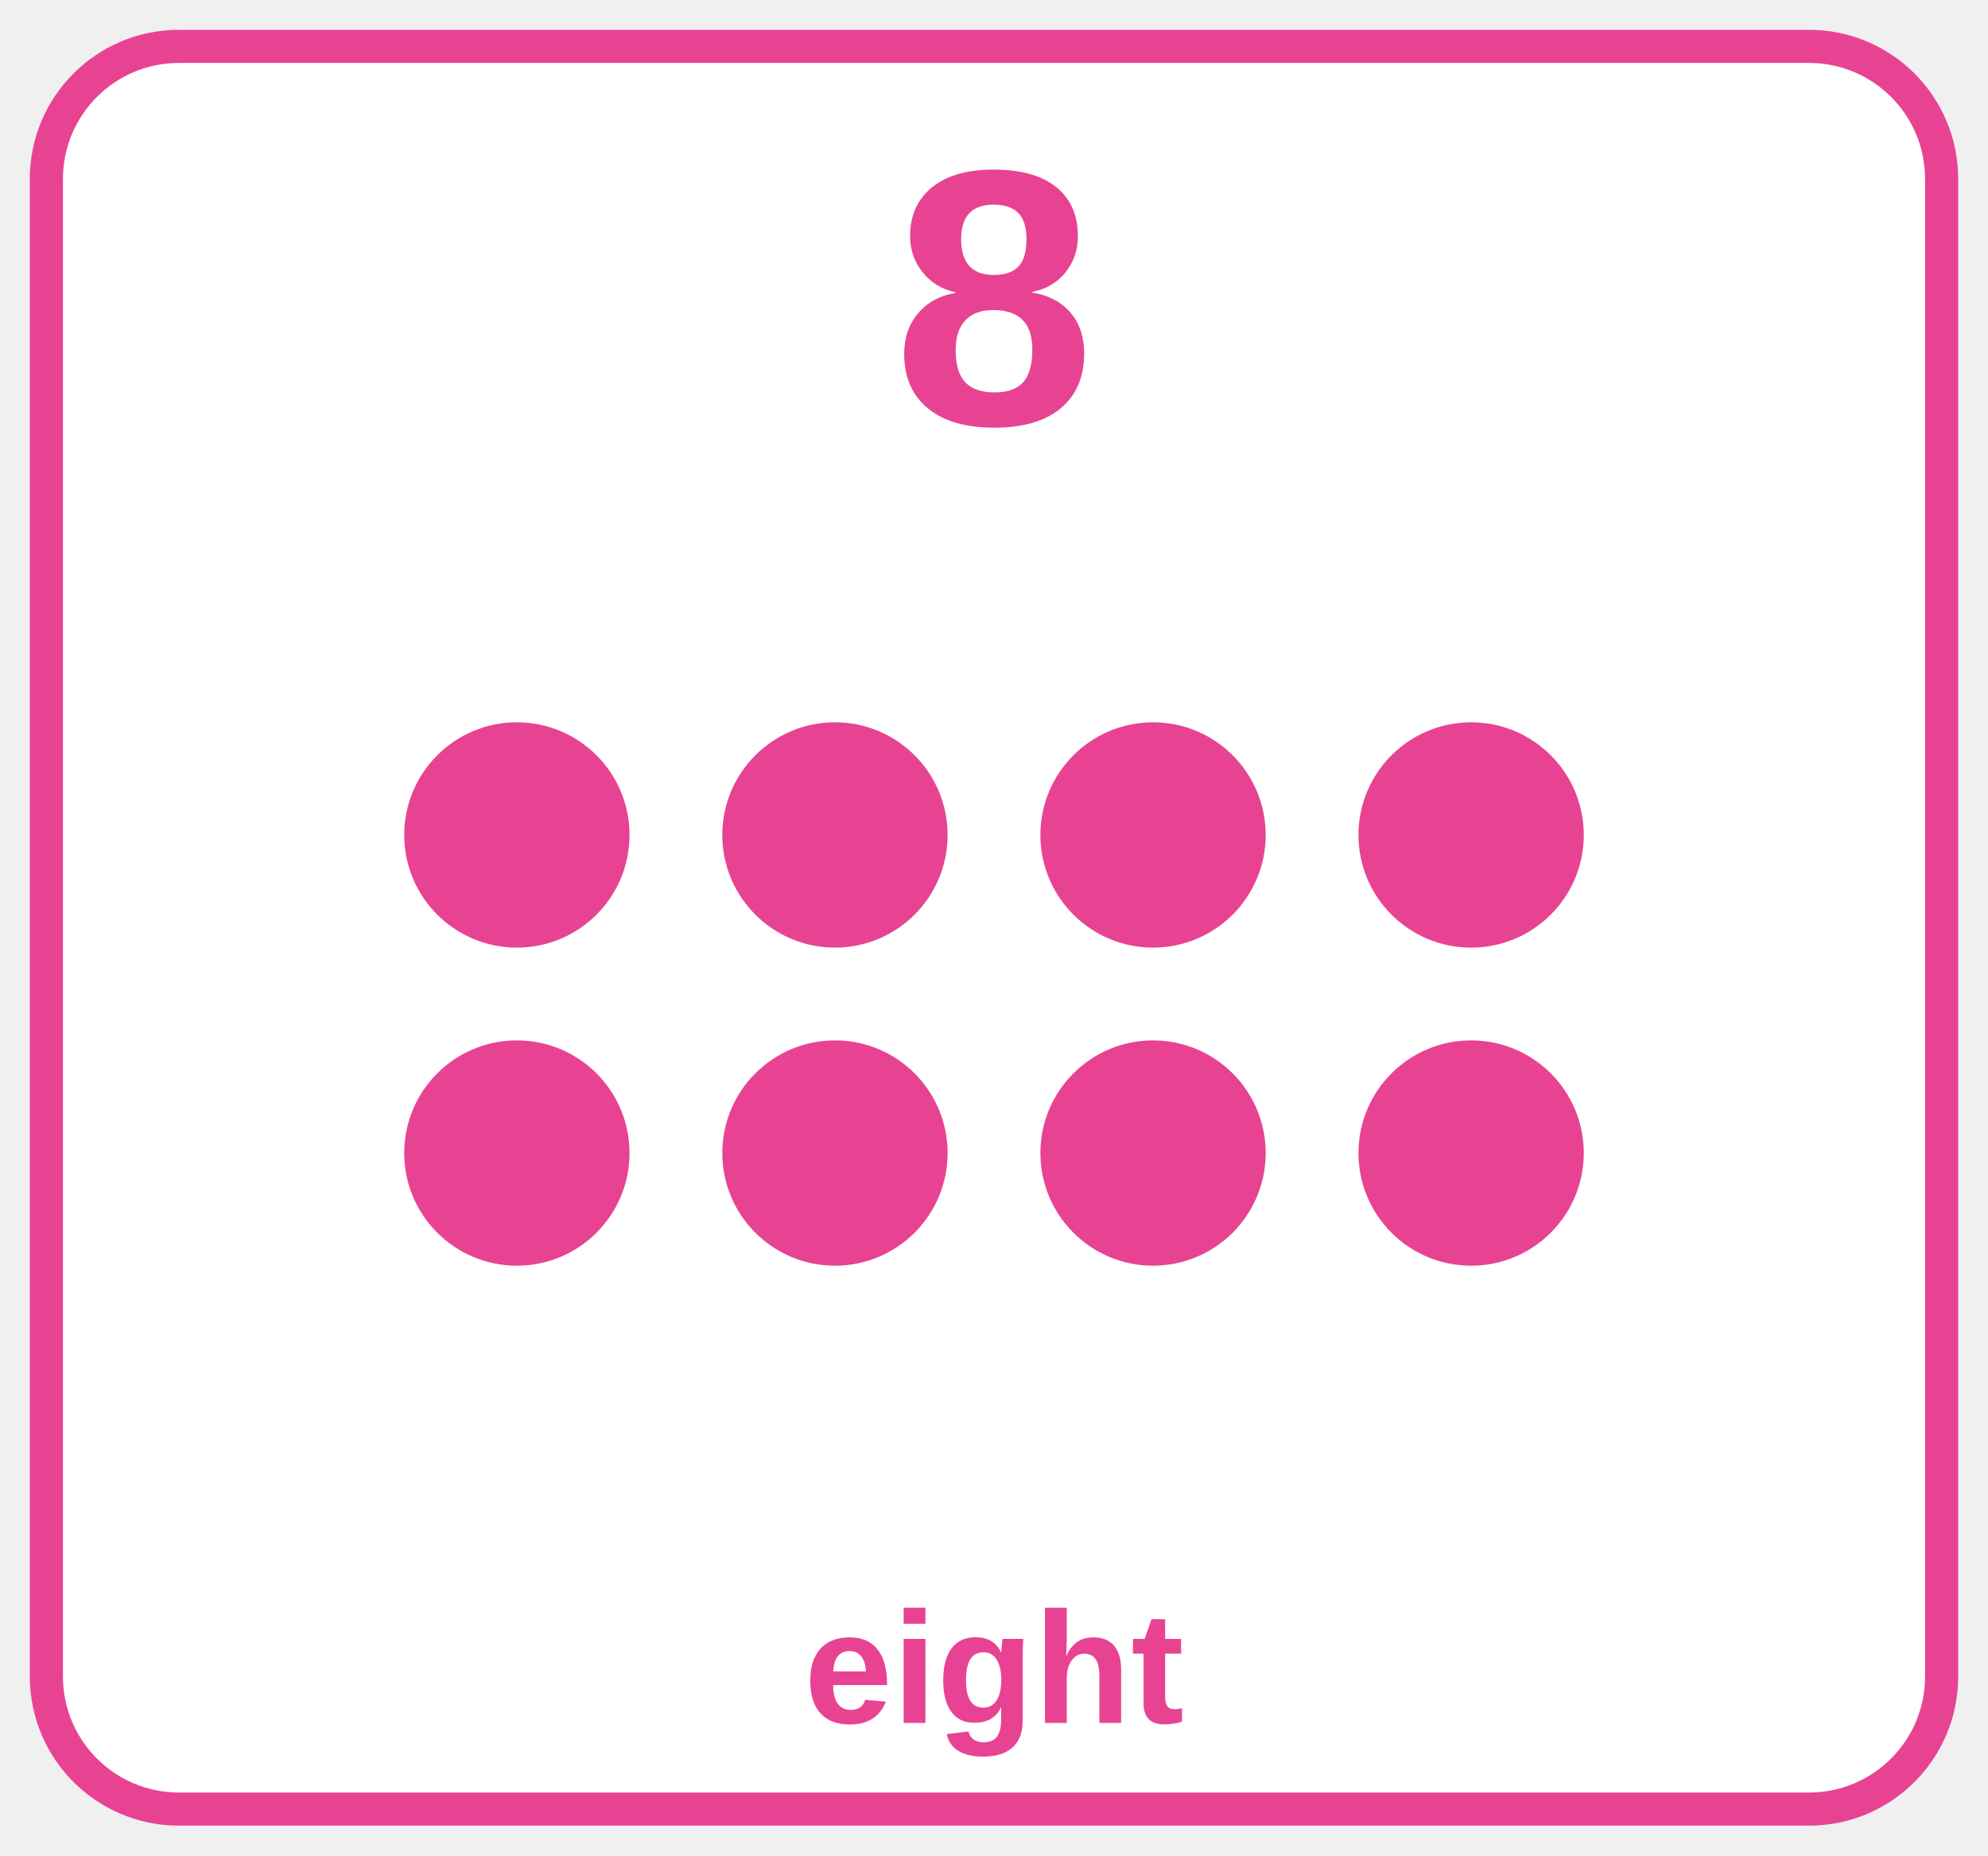
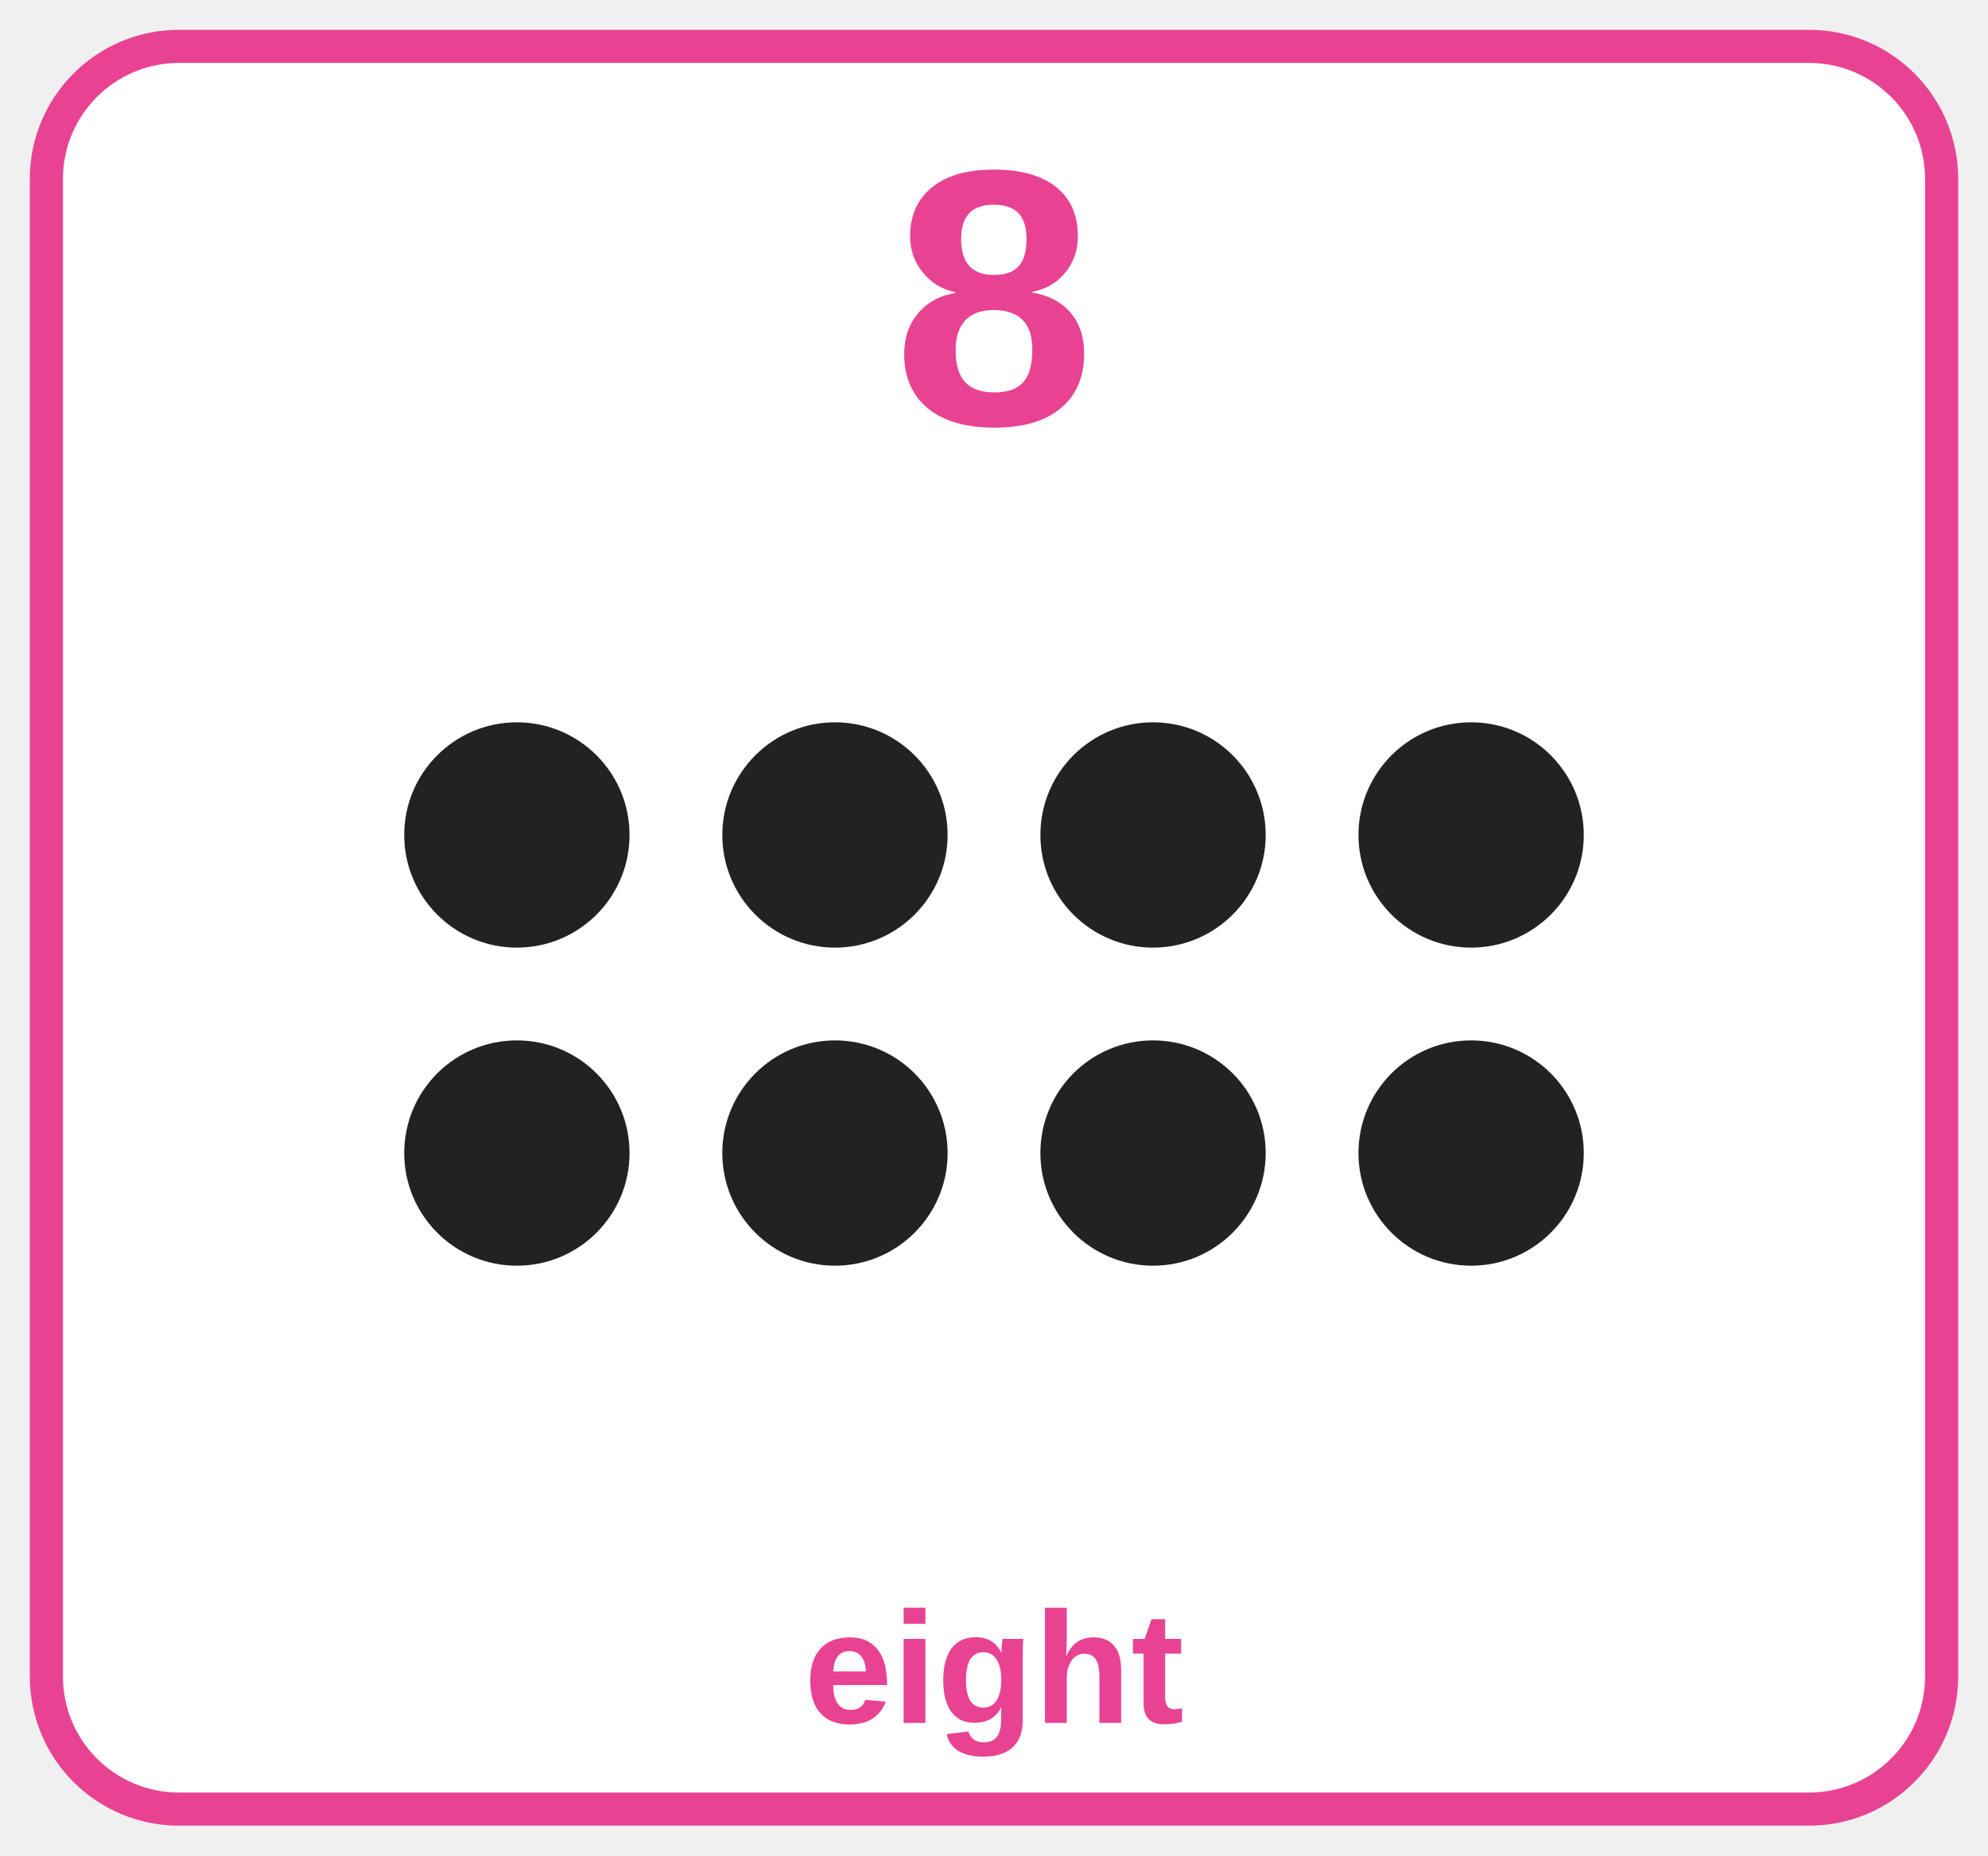
<svg xmlns="http://www.w3.org/2000/svg" viewBox="0 0 600 560" role="img" aria-label="eight, 8">
  <rect x="14" y="14" width="572" height="532" rx="40" fill="#ffffff" stroke="#e84393" stroke-width="10" />
  <text x="300.0" y="128" text-anchor="middle" font-family="Nunito, Arial, sans-serif" font-size="110" font-weight="800" fill="#e84393">8</text>
-   <circle cx="156.0" cy="252.0" r="34" fill="#e84393" />
-   <circle cx="252.0" cy="252.0" r="34" fill="#e84393" />
-   <circle cx="348.0" cy="252.0" r="34" fill="#e84393" />
-   <circle cx="444.0" cy="252.0" r="34" fill="#e84393" />
-   <circle cx="156.0" cy="348.0" r="34" fill="#e84393" />
-   <circle cx="252.0" cy="348.0" r="34" fill="#e84393" />
-   <circle cx="348.0" cy="348.0" r="34" fill="#e84393" />
-   <circle cx="444.0" cy="348.0" r="34" fill="#e84393" />
+   <circle cx="156.0" cy="252.0" r="34" fill="#222222" />
+   <circle cx="252.0" cy="252.0" r="34" fill="#222222" />
+   <circle cx="348.0" cy="252.0" r="34" fill="#222222" />
+   <circle cx="444.0" cy="252.0" r="34" fill="#222222" />
+   <circle cx="156.0" cy="348.0" r="34" fill="#222222" />
+   <circle cx="252.0" cy="348.0" r="34" fill="#222222" />
+   <circle cx="348.0" cy="348.0" r="34" fill="#222222" />
+   <circle cx="444.0" cy="348.0" r="34" fill="#222222" />
  <text x="300.0" y="520" text-anchor="middle" font-family="Nunito, Arial, sans-serif" font-size="48" font-weight="800" fill="#e84393">eight</text>
</svg>
